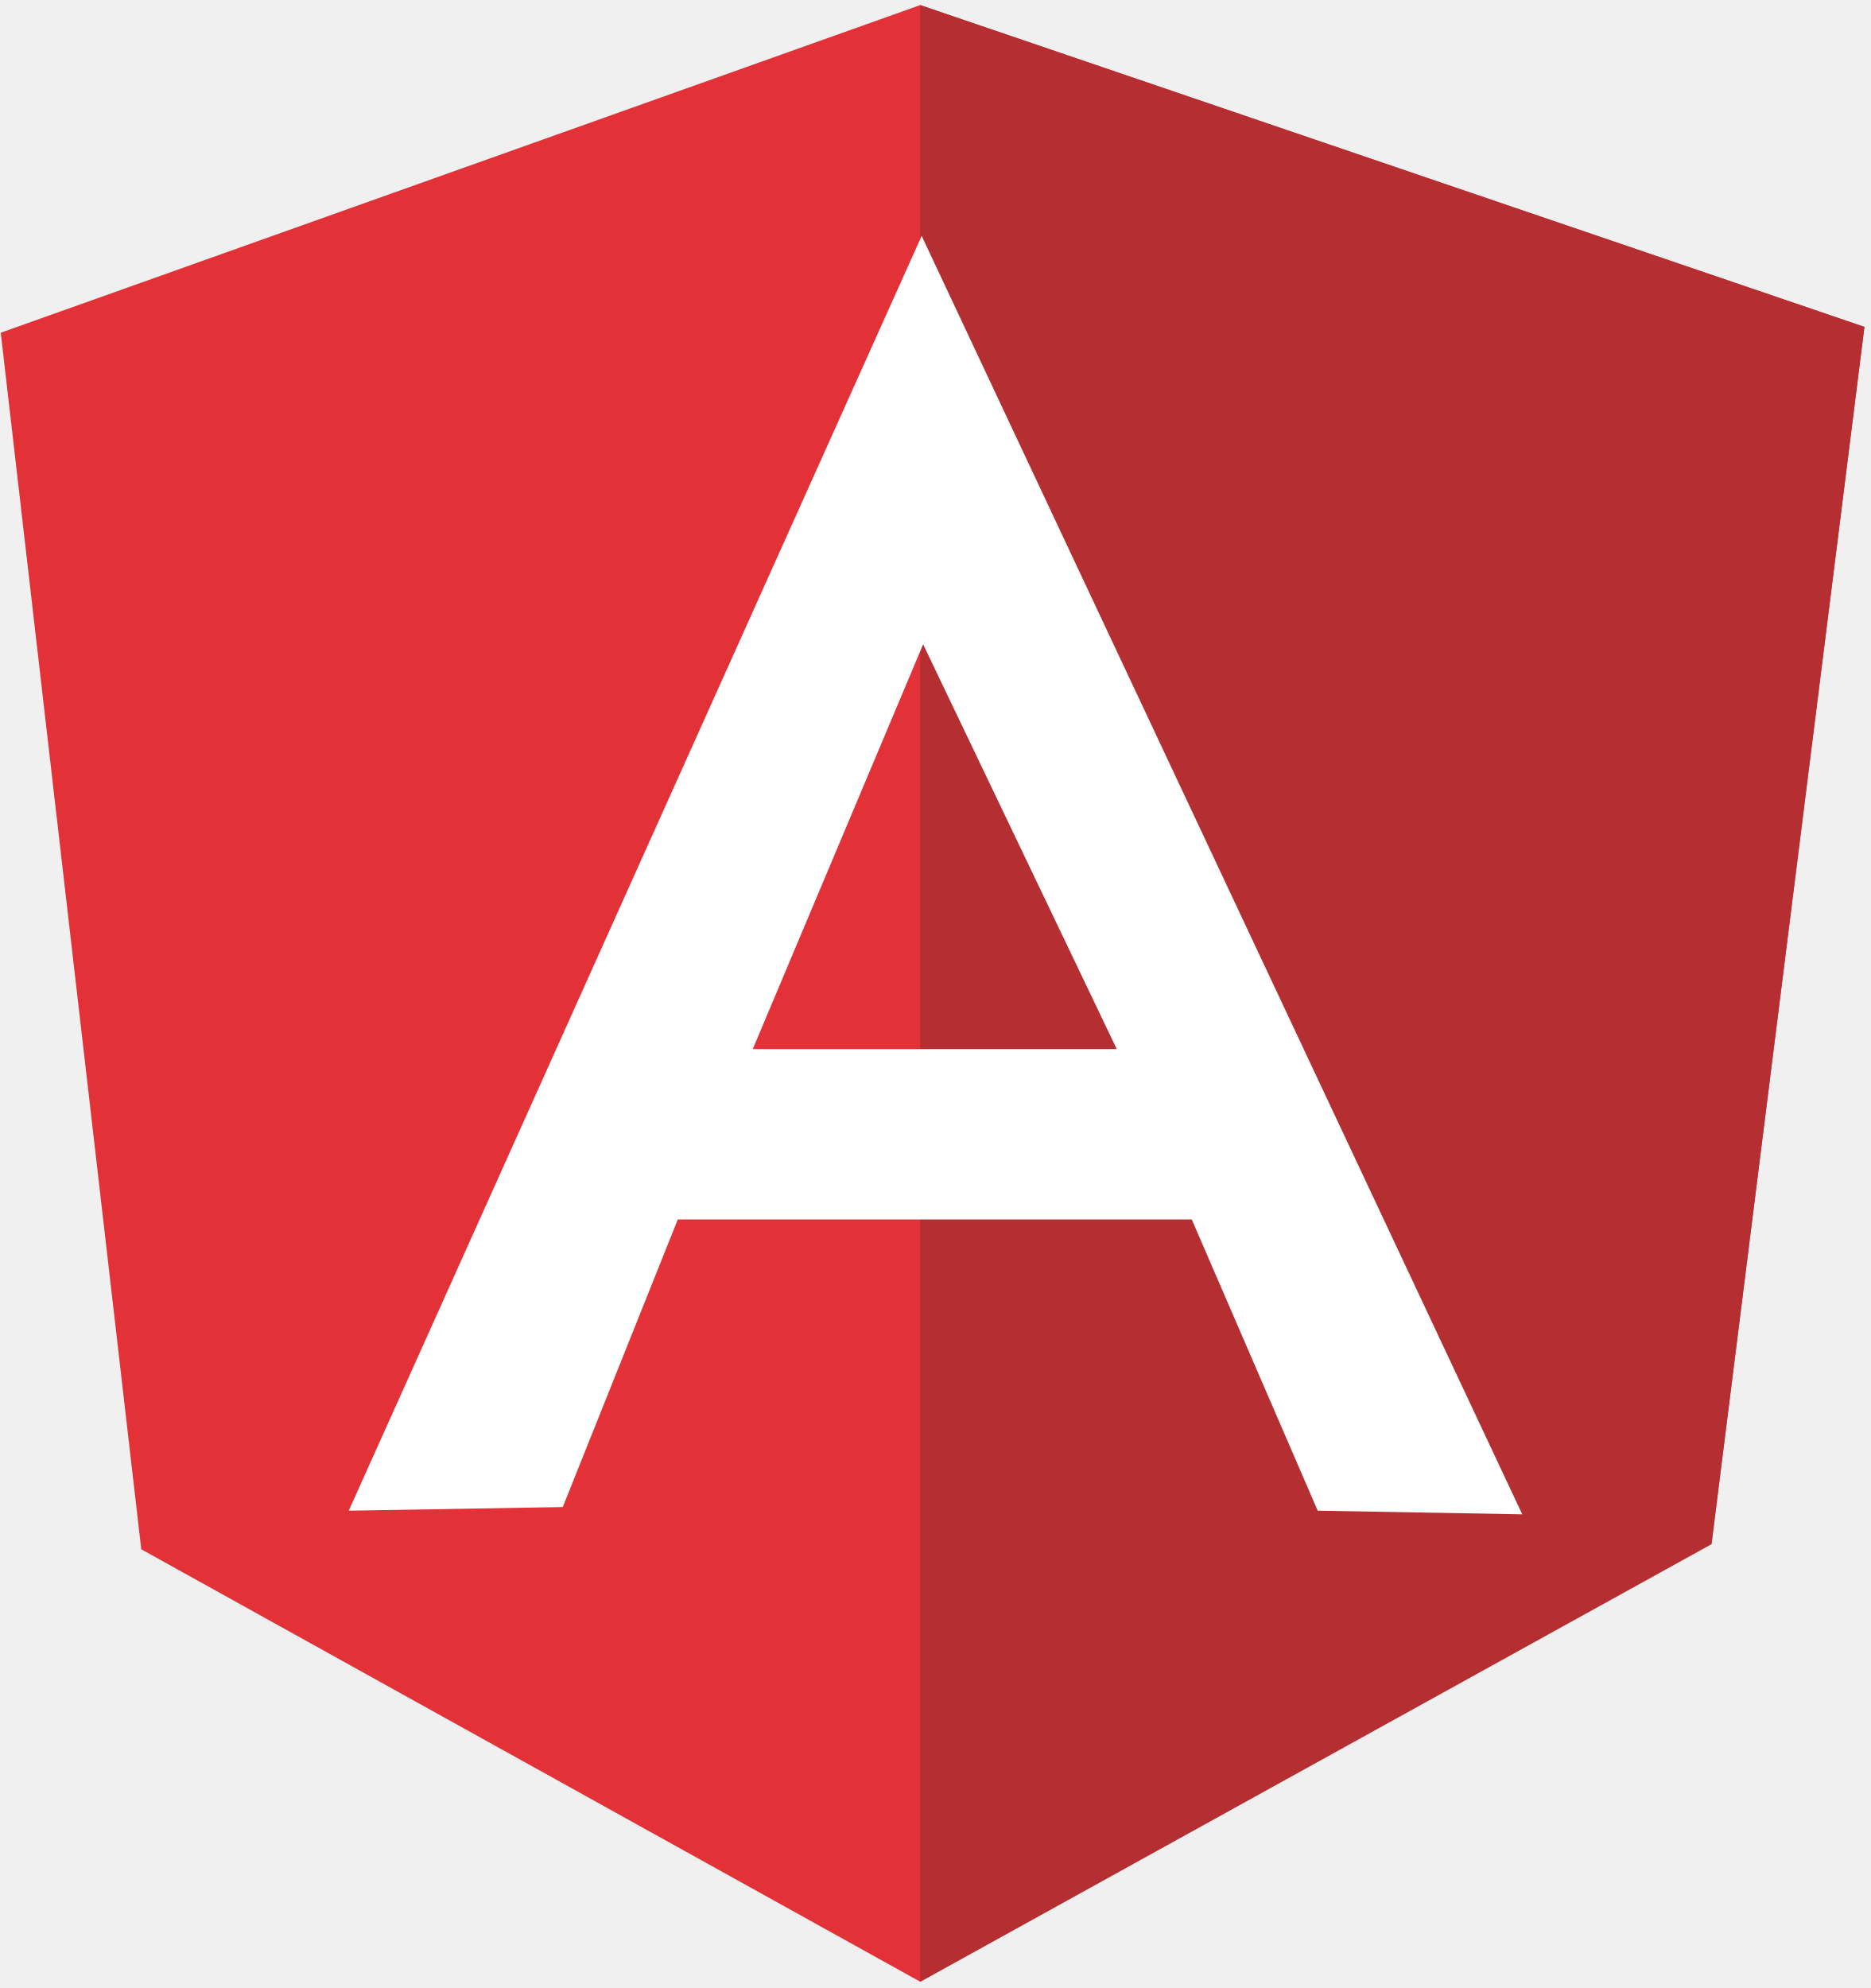
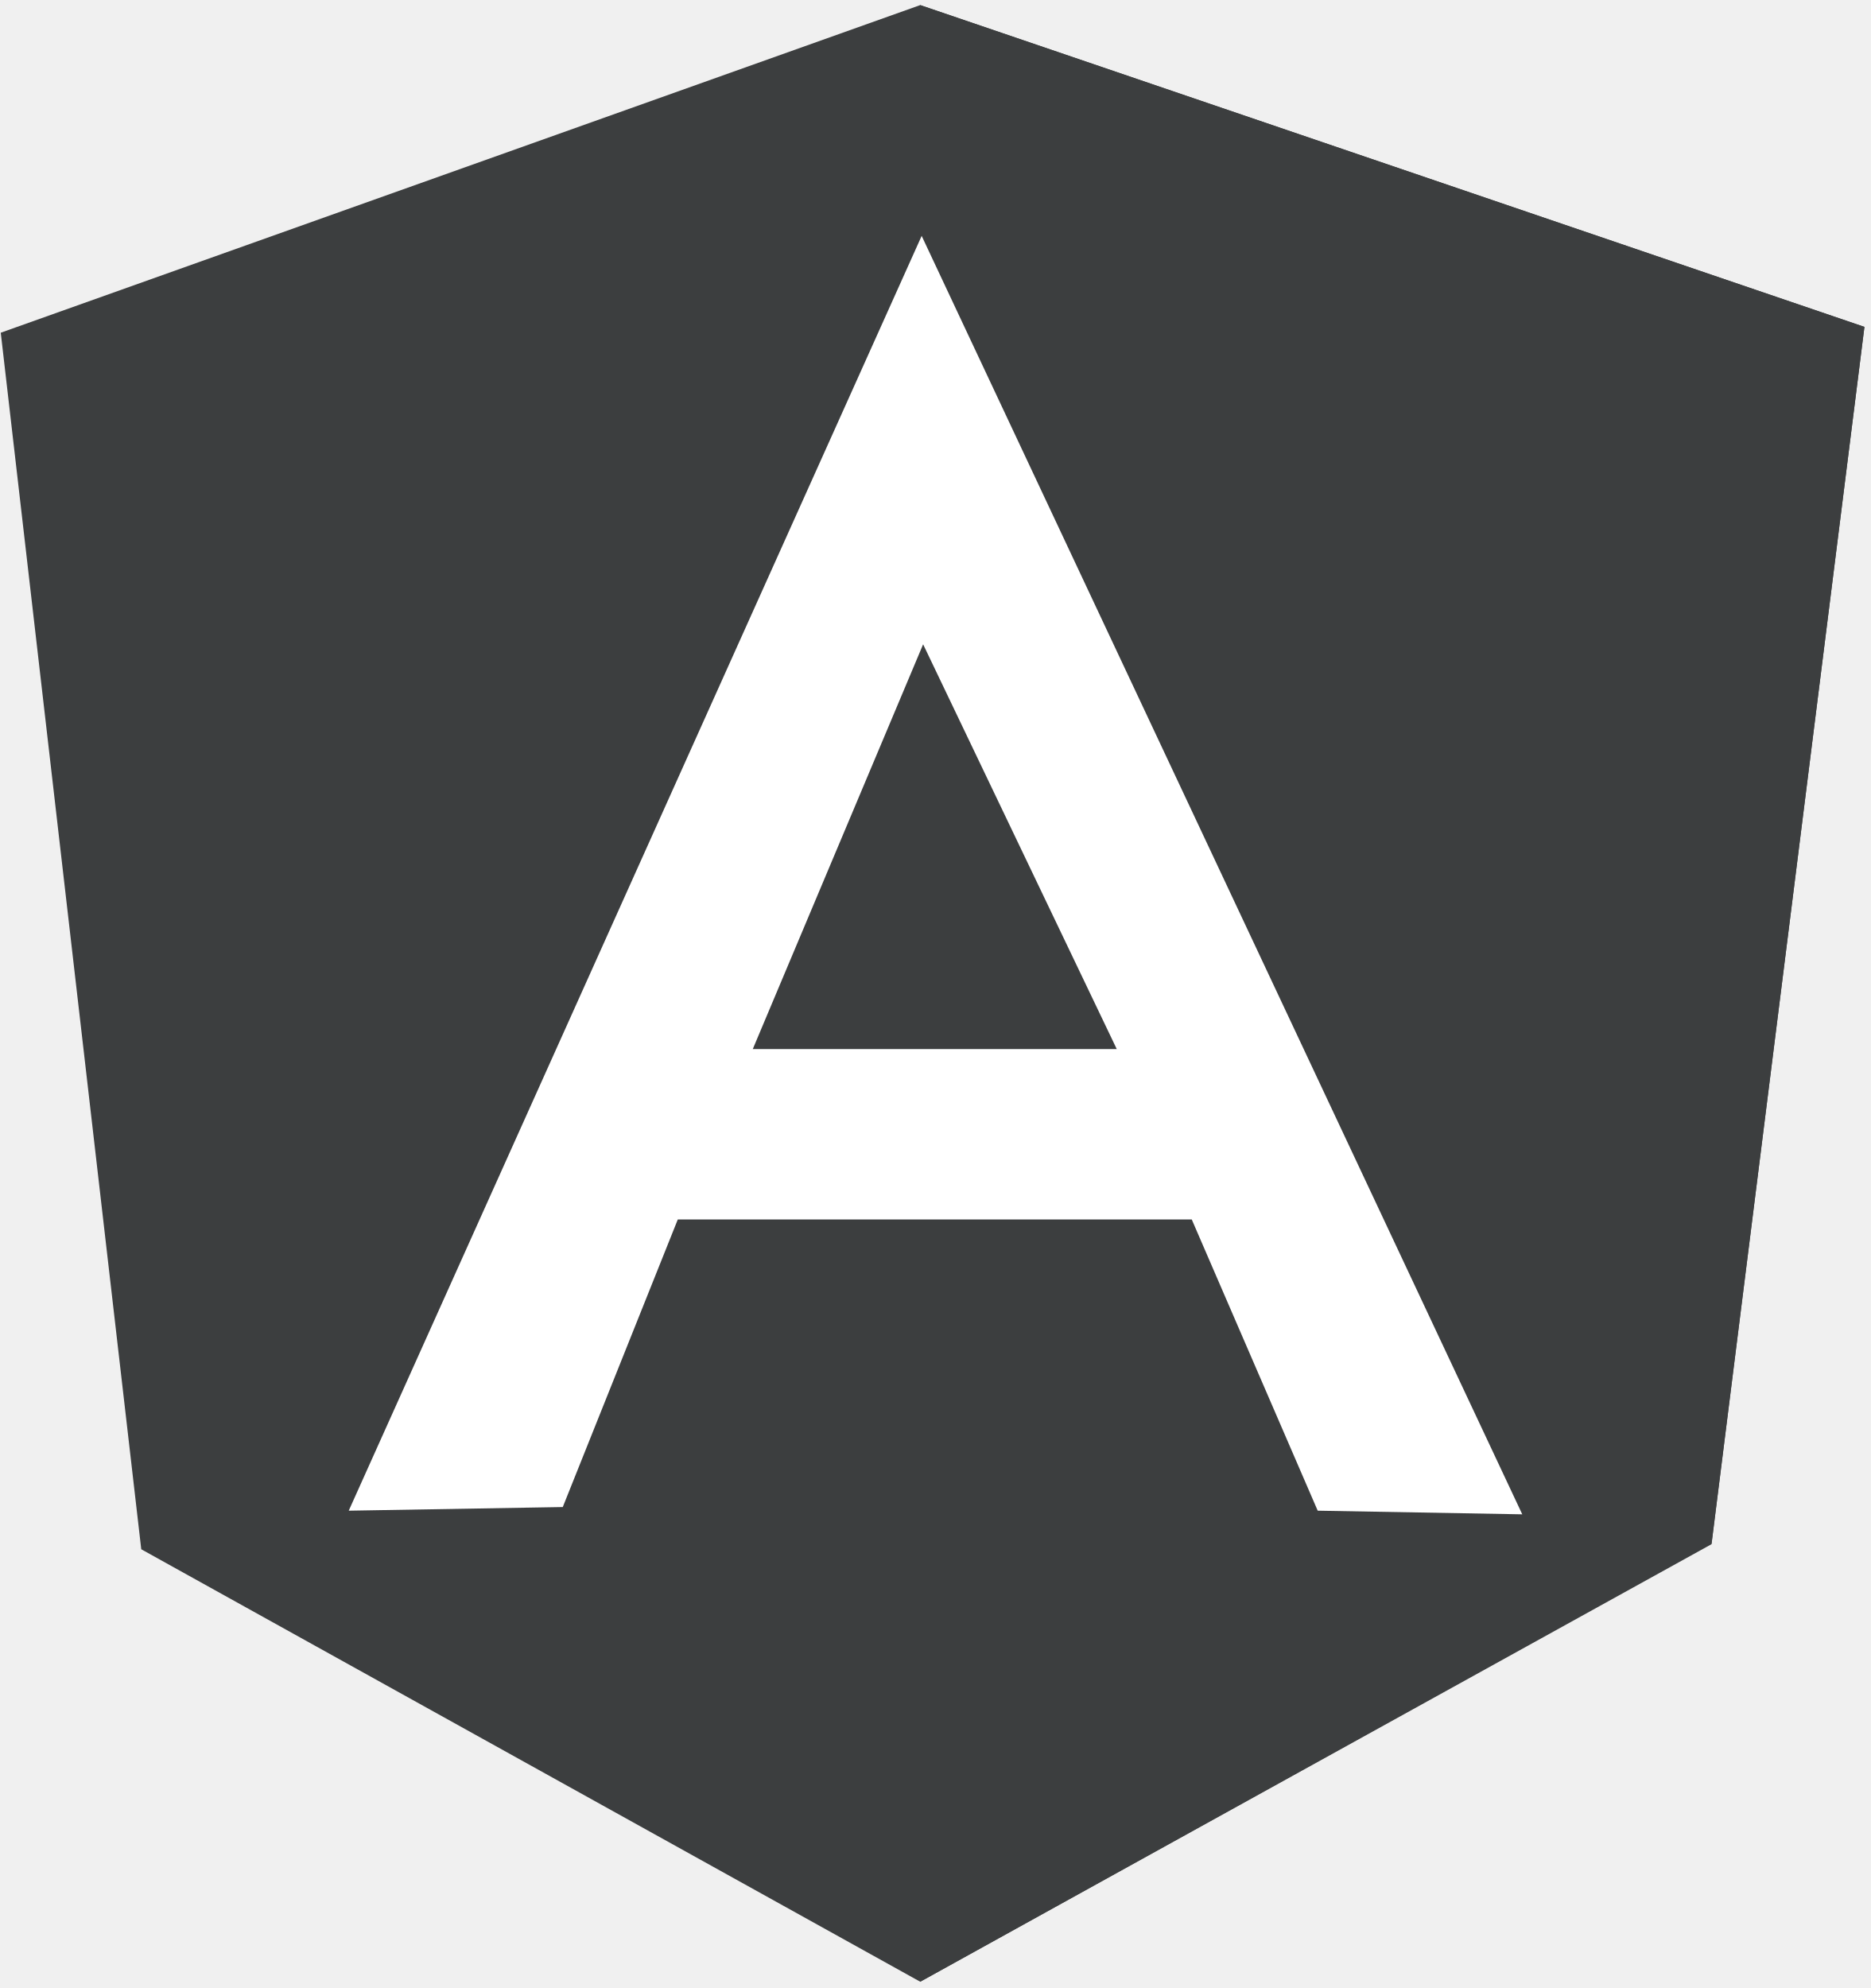
<svg xmlns="http://www.w3.org/2000/svg" width="2353" height="2500" viewBox="0 0 256 272" preserveAspectRatio="xMidYMid">
-   <path d="M.1 45.522L125.908.697l129.196 44.028-20.919 166.45-108.277 59.966-106.583-59.169L.1 45.522z" fill="#E23237" />
-   <path d="M255.104 44.725L125.908.697v270.444l108.277-59.866 20.919-166.55z" fill="#B52E31" />
+   <path d="M.1 45.522L125.908.697l129.196 44.028-20.919 166.45-108.277 59.966-106.583-59.169L.1 45.522z" fill="#3c3e3f" />
+   <path d="M255.104 44.725L125.908.697v270.444l108.277-59.866 20.919-166.55z" fill="#3c3e3f" />
  <path d="M126.107 32.274L47.714 206.693l29.285-.498 15.739-39.347h70.325l17.233 39.845 27.99.498-82.179-174.917zm.2 55.882l26.496 55.383h-49.806l23.31-55.383z" fill="#FFF" />
</svg>
